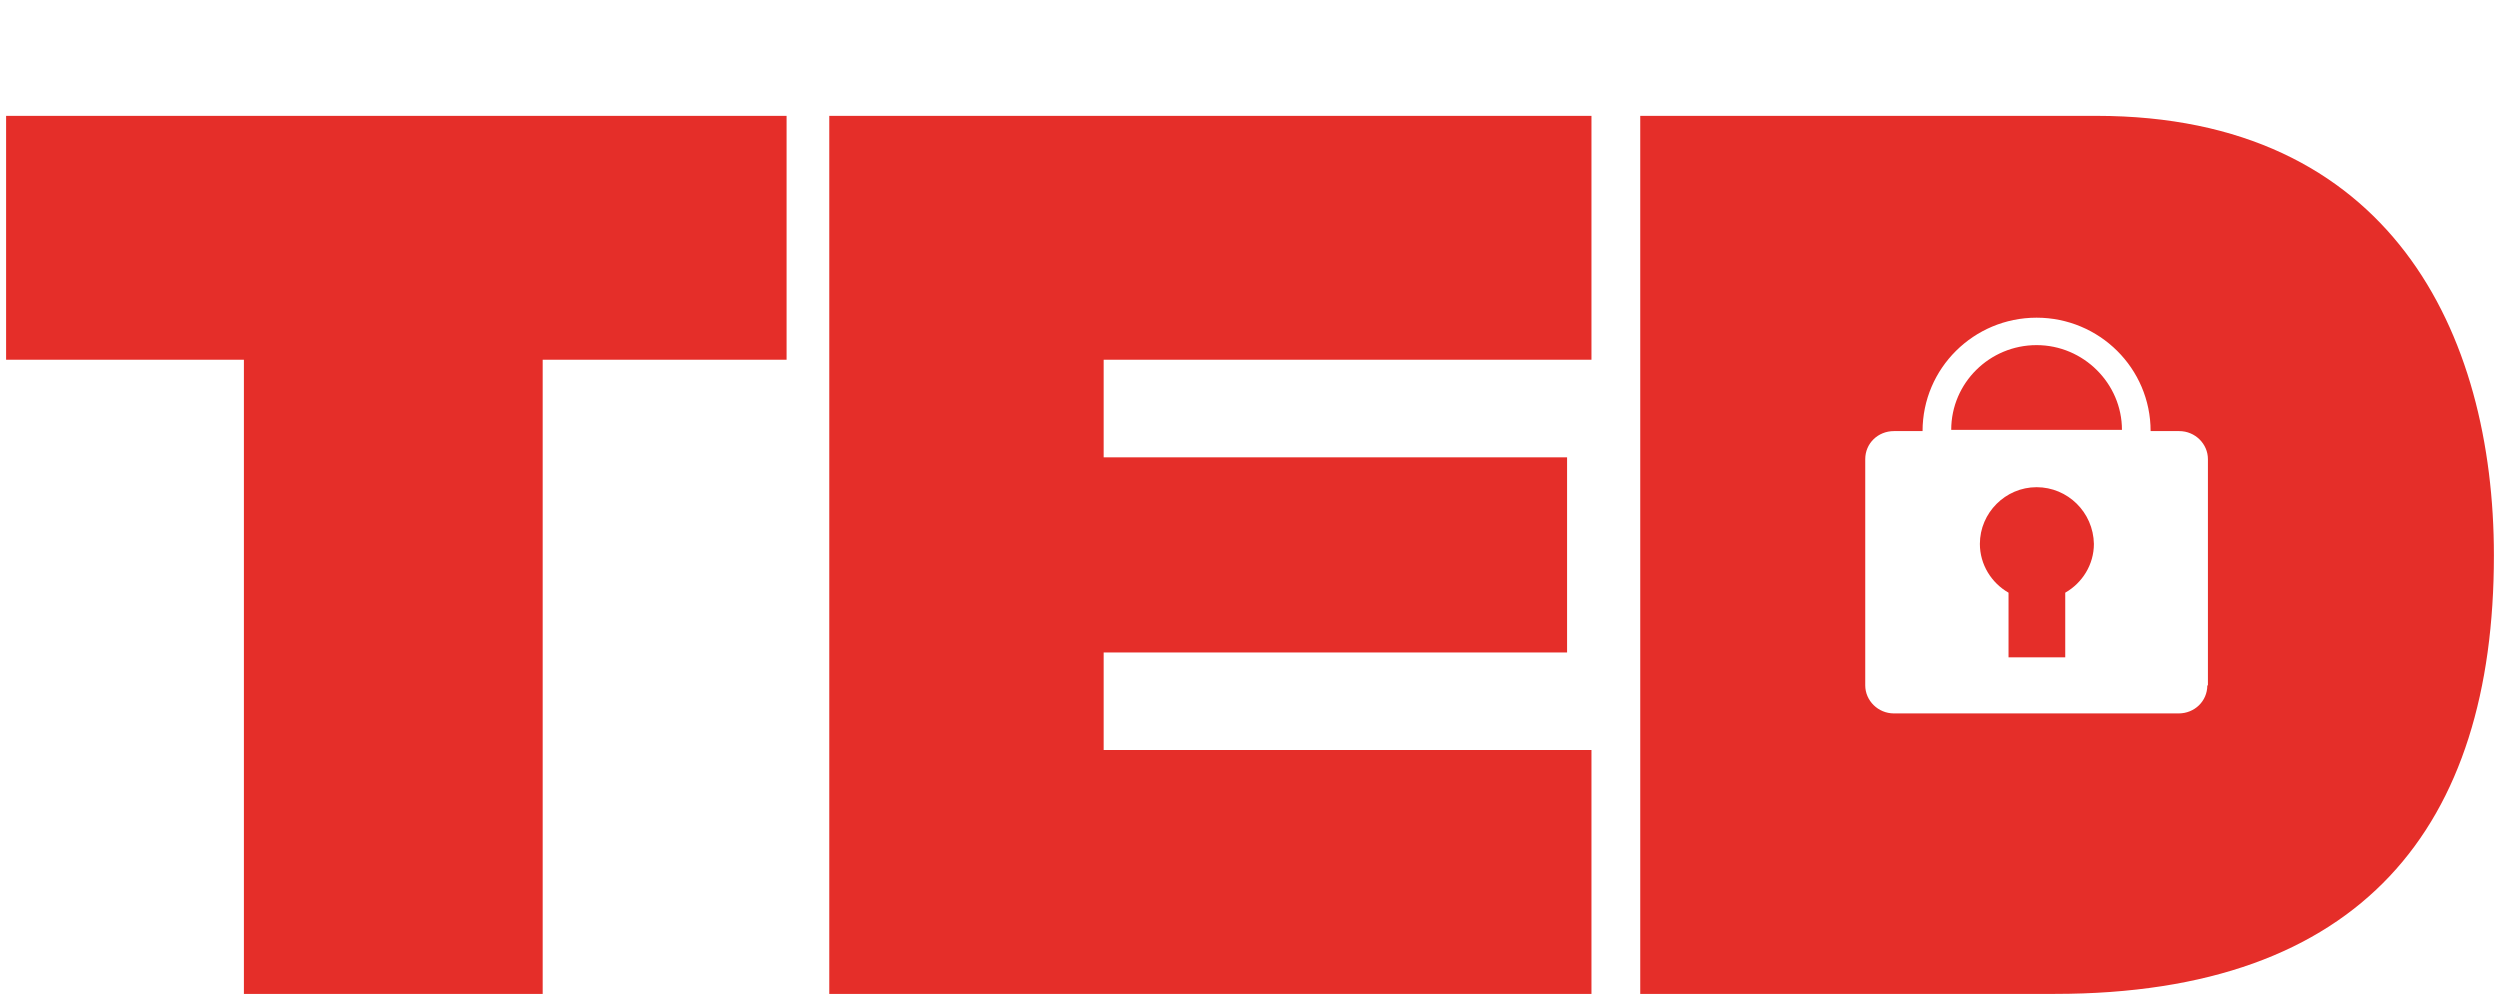
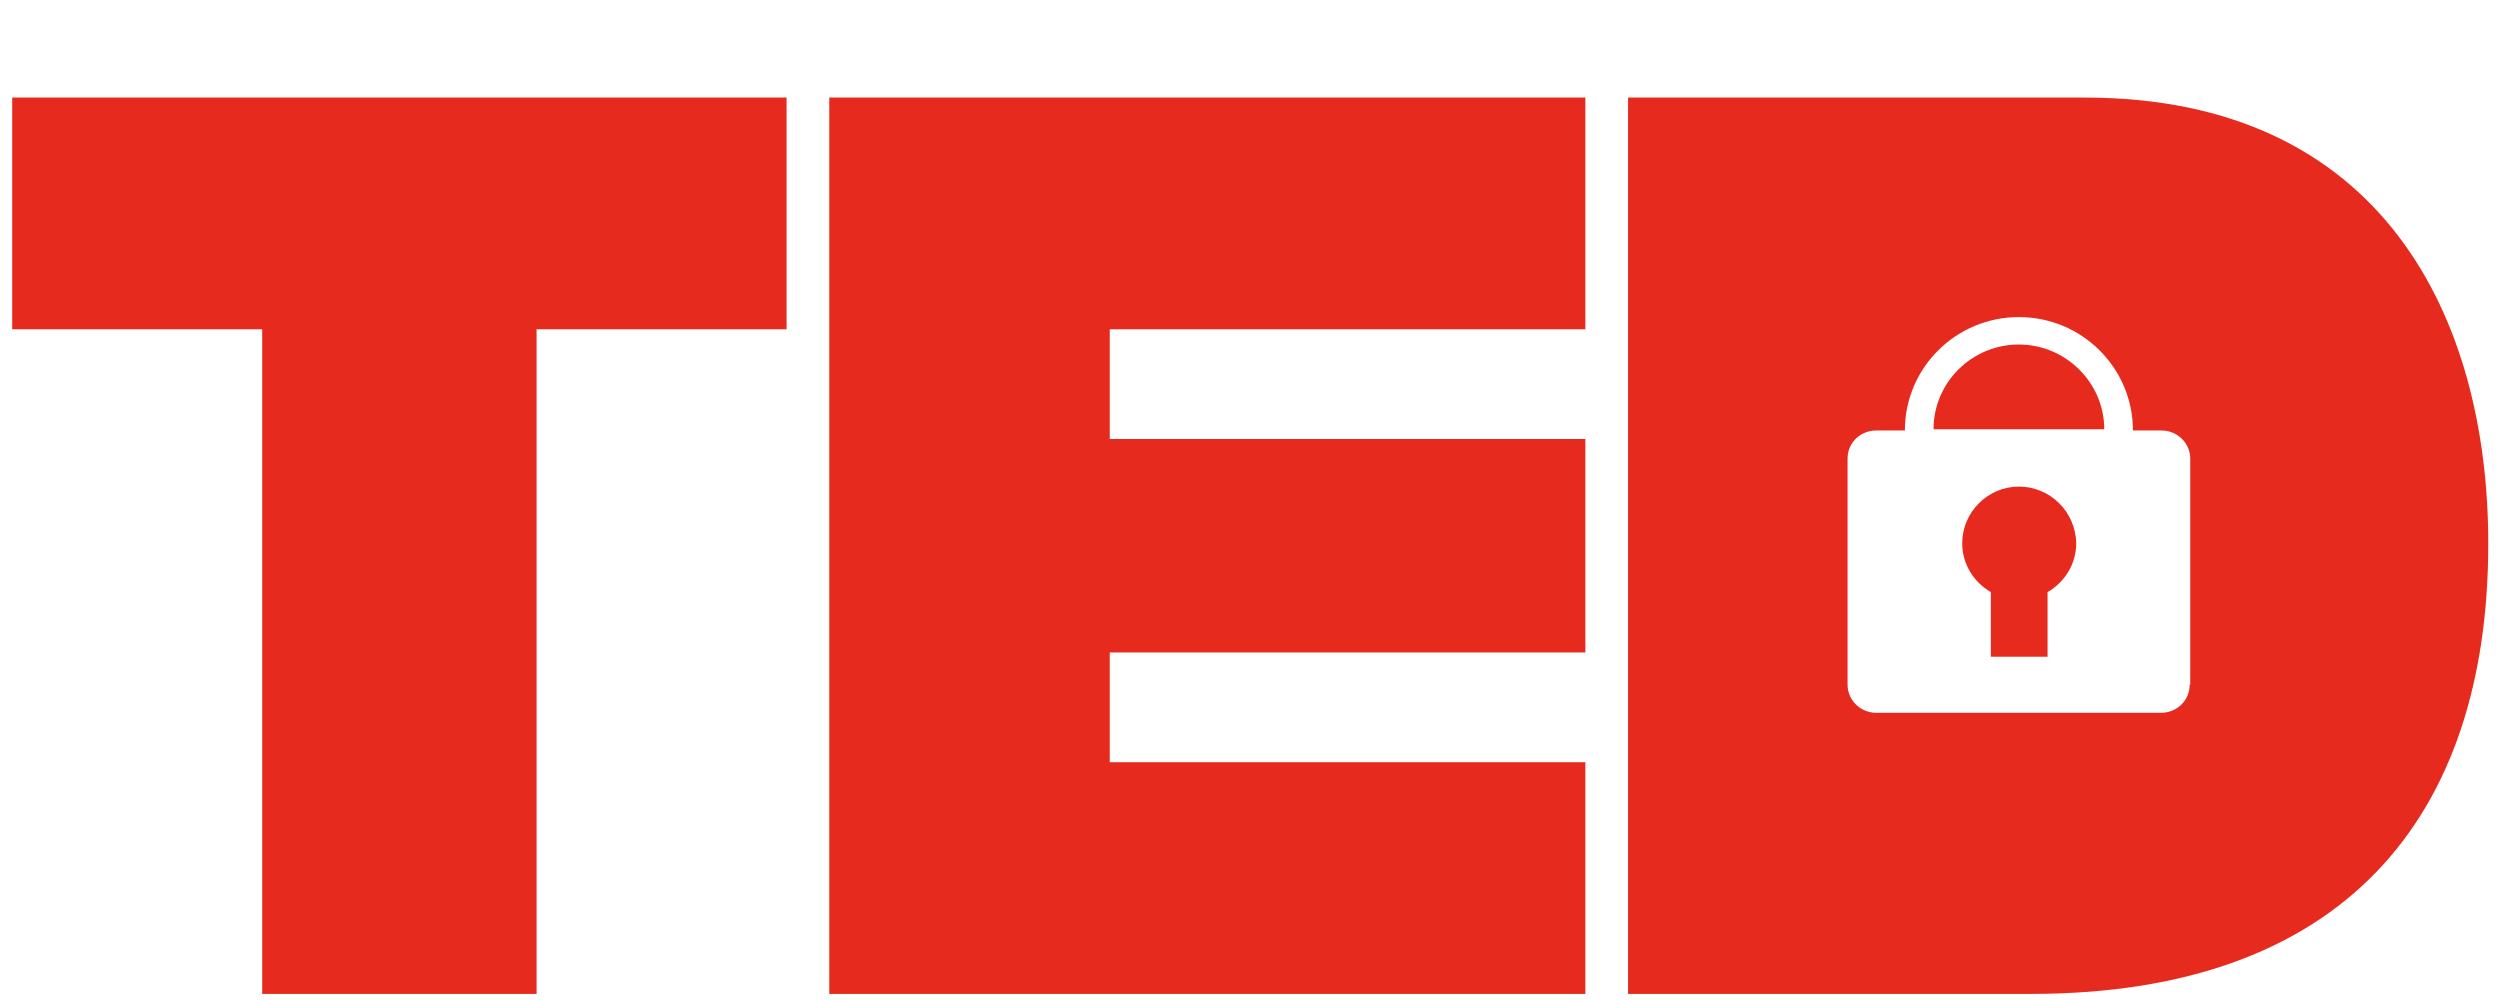
<svg xmlns="http://www.w3.org/2000/svg" viewBox="0, 0, 410, 164">
-   <path d="M334 79.9c-5.1 0-9.3 4.2-9.3 9.3 0 3.4 1.9 6.4 4.7 8v10.6h9.3V97.2c2.8-1.6 4.7-4.6 4.7-8-.1-5.2-4.3-9.3-9.4-9.3zM136 163h125v-40h-80v-16h76V75h-76V59h80V19H136v144zM343.8 19H269v144h68c50.4 0 72-27.5 72-71.9 0-36.5-17-72.1-65.2-72.1zm18.2 93.4c0 2.6-2.1 4.6-4.7 4.6h-46.7c-2.6 0-4.7-2.1-4.7-4.6V75.3c0-2.6 2.1-4.6 4.7-4.6h4.7c0-10.3 8.4-18.6 18.7-18.6 10.3 0 18.7 8.3 18.7 18.6h4.7c2.6 0 4.7 2.1 4.7 4.6v37.1zM1 59h39v104h49V59h40V19H1v40zm333-2.4c-7.7 0-14 6.2-14 13.9h28c0-7.6-6.3-13.9-14-13.9z" fill="#E52E29" />
+   <g fill="#E62B1E">
+     <path d="M43 54H2V16h127v38H88v109H43zM136 16h124v38h-78v18h78v35h-78v18h78v38H136zM341.898 16c48.9 0 66.178 36.172 66.178 73.15 0 45.022-23.832 73.85-75.008 73.85H267V16h74.898zM331.1 52c-10.3 0-18.7 8.3-18.7 18.6h-4.7c-2.6 0-4.7 2-4.7 4.6v37.1c0 2.5 2.1 4.6 4.7 4.6h46.7c2.6 0 4.7-2 4.7-4.6h.1V75.2c0-2.5-2.1-4.6-4.7-4.6h-4.7c0-10.3-8.4-18.6-18.7-18.6zm0 27.8c5.1 0 9.3 4.1 9.4 9.3 0 3.4-1.9 6.4-4.7 8v10.6h-9.3V97.1c-2.8-1.6-4.7-4.6-4.7-8 0-5.1 4.2-9.3 9.3-9.3zm0-23.3c7.7 0 14 6.3 14 13.9h-28c0-7.7 6.3-13.9 14-13.9z" />
+   </g>
</svg>
